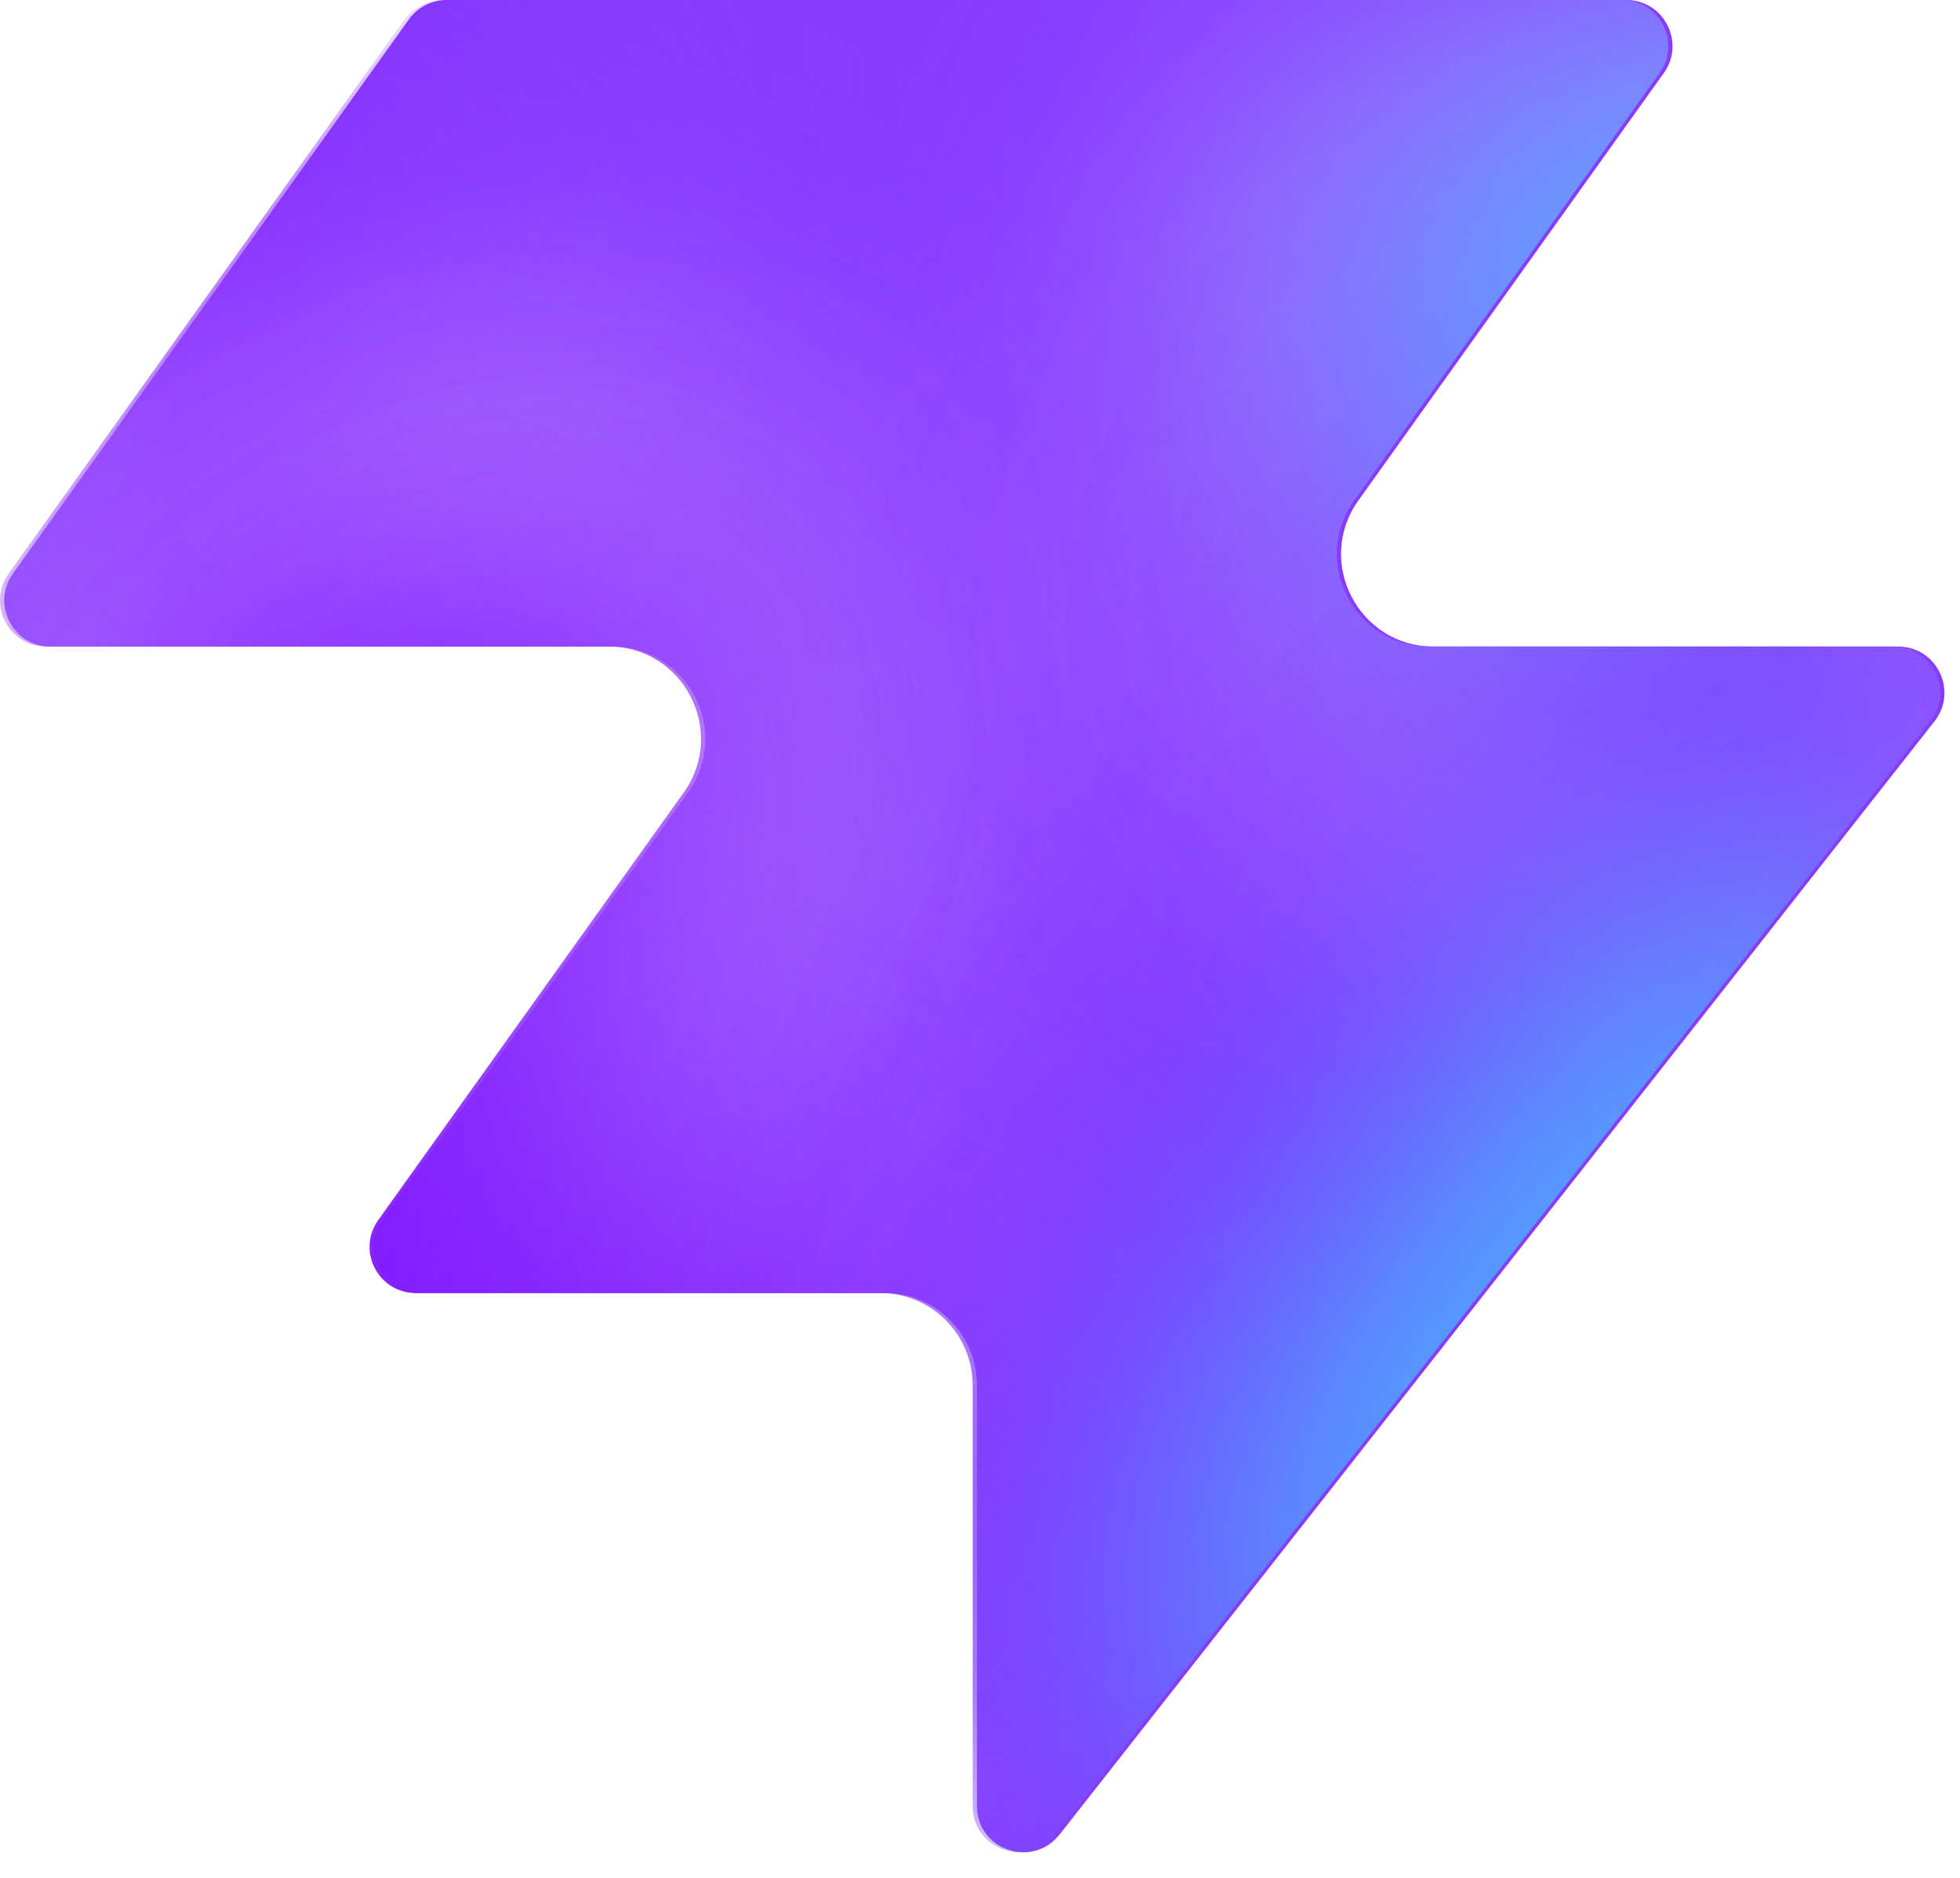
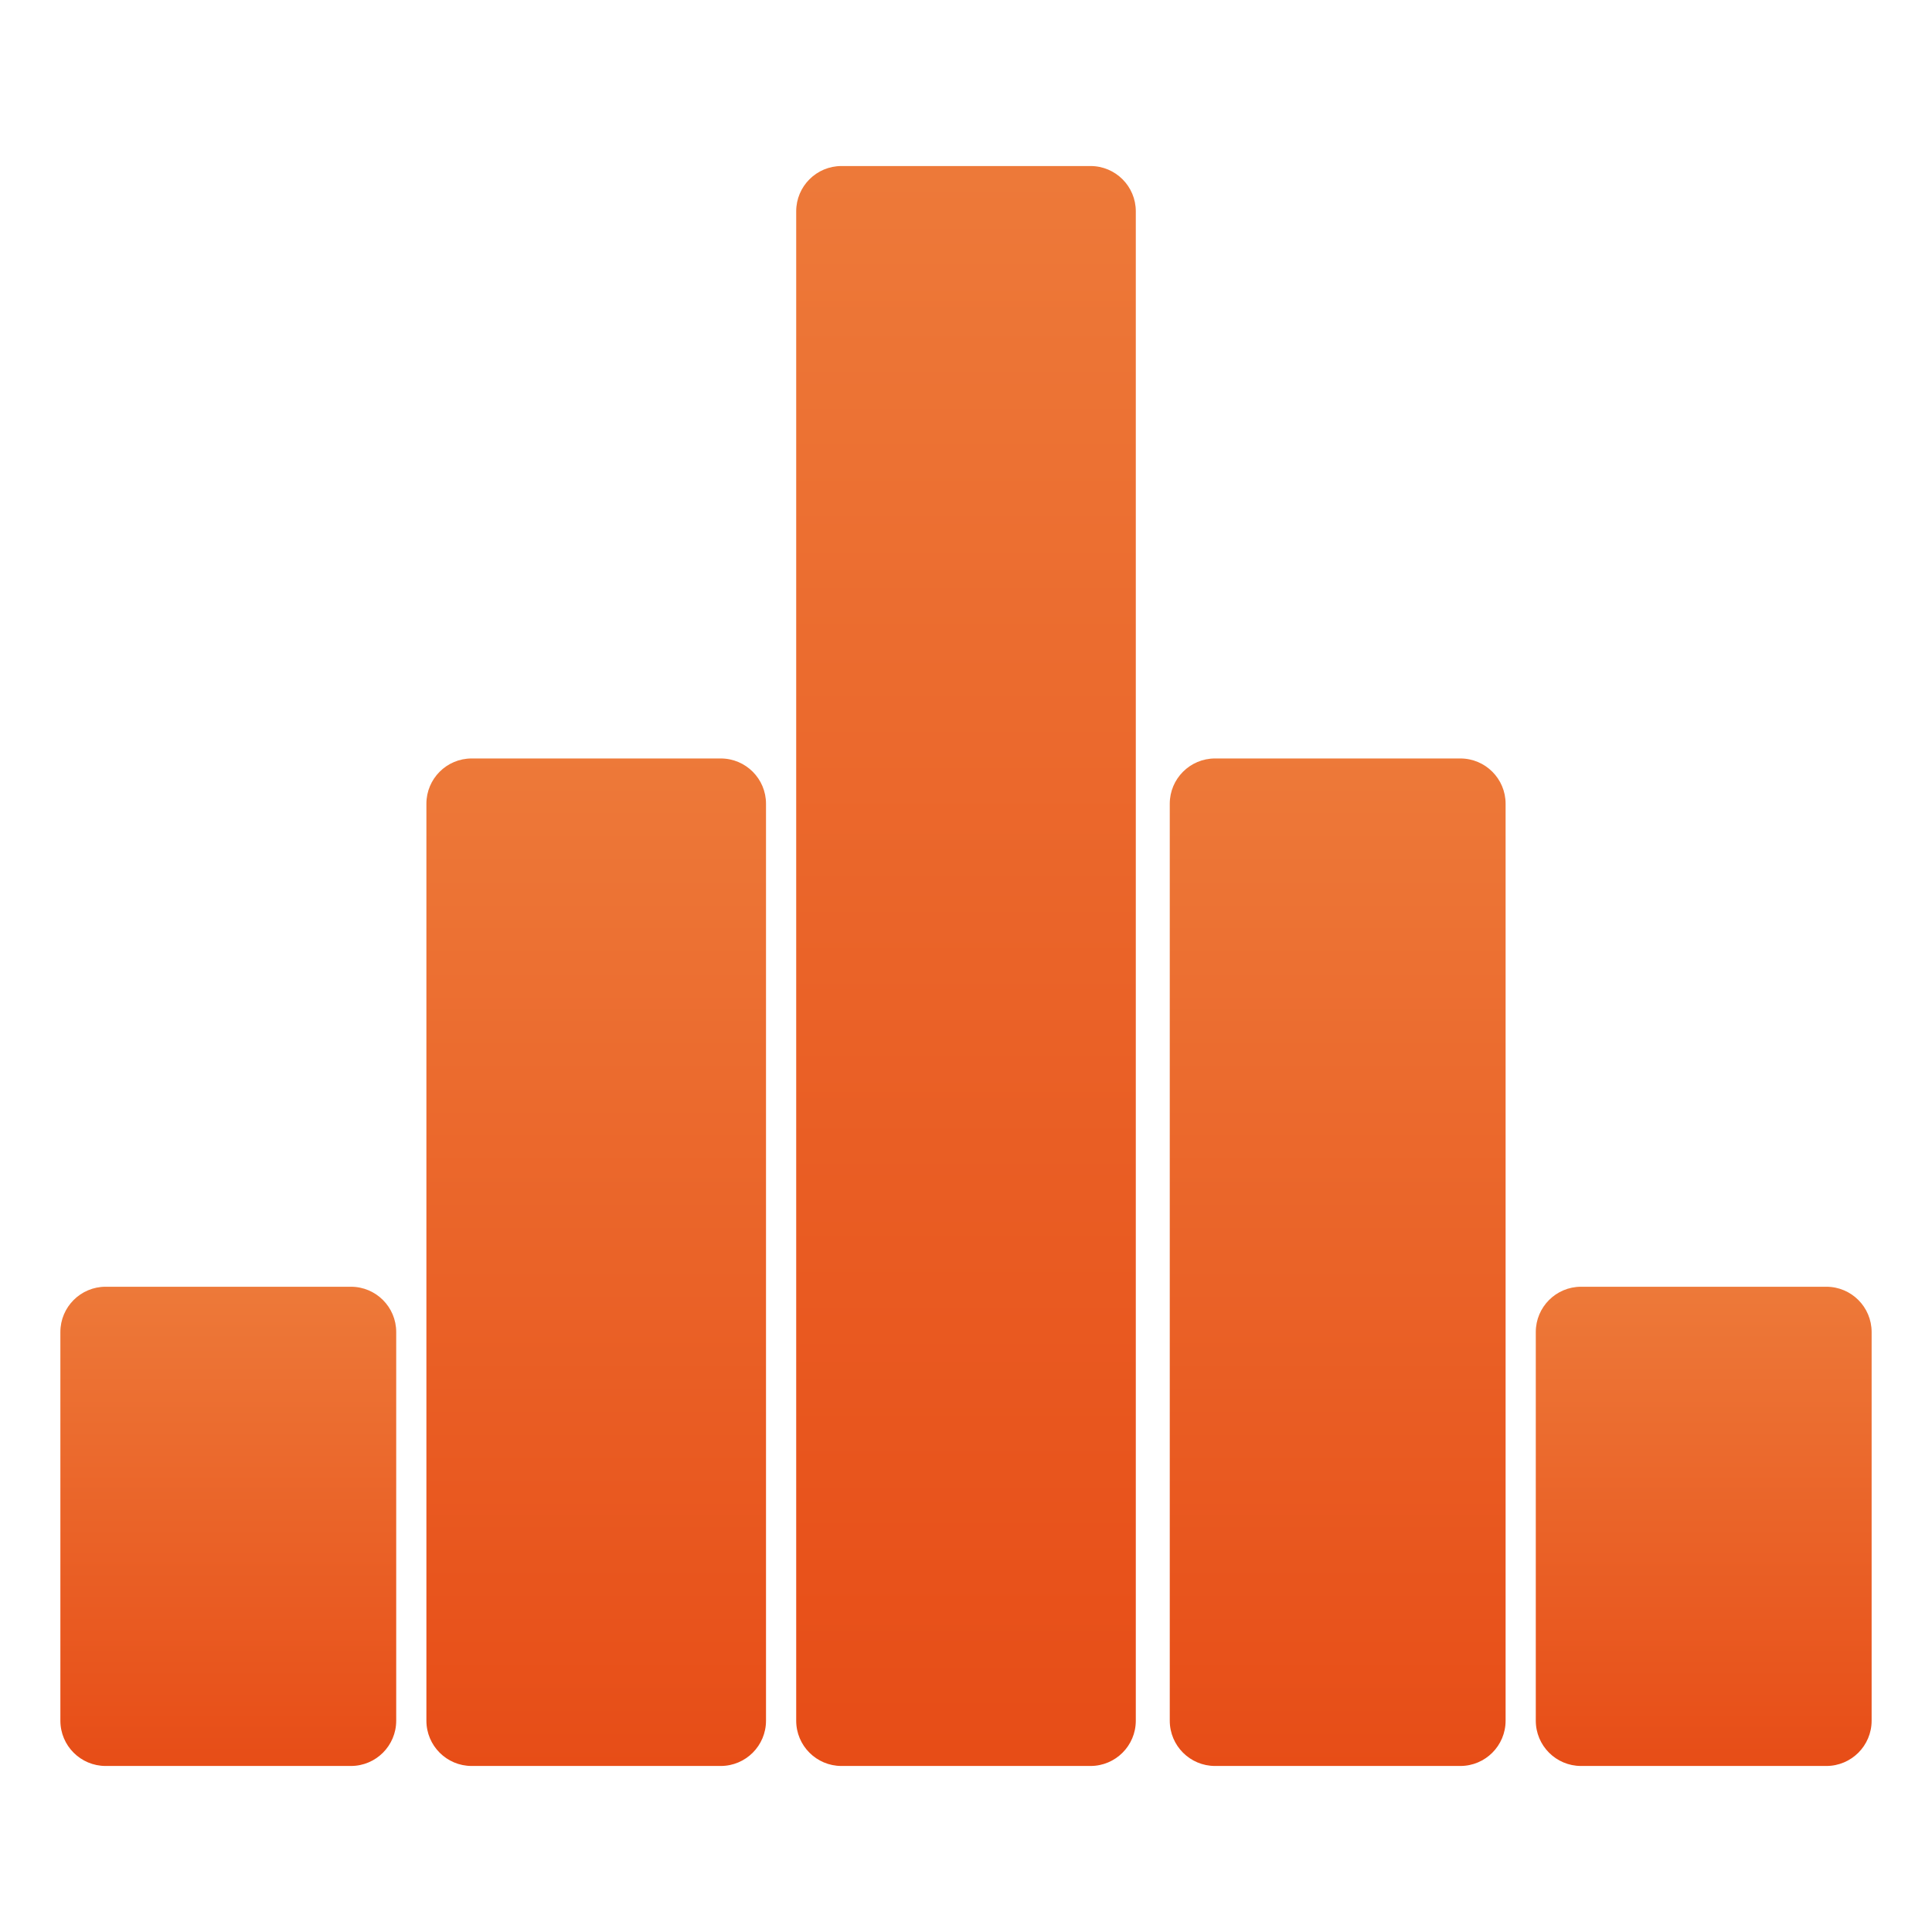
- <svg xmlns="http://www.w3.org/2000/svg" width="48" height="46" fill="none" viewBox="0 0 48 46">
-   <path fill="#863bff" d="M25.946 44.938c-.664.845-2.021.375-2.021-.698V33.937a2.26 2.26 0 0 0-2.262-2.262H10.287c-.92 0-1.456-1.04-.92-1.788l7.48-10.471c1.07-1.497 0-3.578-1.842-3.578H1.237c-.92 0-1.456-1.04-.92-1.788L10.013.474c.214-.297.556-.474.92-.474h28.894c.92 0 1.456 1.04.92 1.788l-7.48 10.471c-1.07 1.498 0 3.579 1.842 3.579h11.377c.943 0 1.473 1.088.89 1.83L25.947 44.94z" style="fill:#863bff;fill:color(display-p3 .525 .23 1);fill-opacity:1" />
-   <mask id="a" width="48" height="46" x="0" y="0" maskUnits="userSpaceOnUse" style="mask-type:alpha">
-     <path fill="#000" d="M25.842 44.938c-.664.844-2.021.375-2.021-.698V33.937a2.26 2.26 0 0 0-2.262-2.262H10.183c-.92 0-1.456-1.04-.92-1.788l7.48-10.471c1.07-1.498 0-3.579-1.842-3.579H1.133c-.92 0-1.456-1.04-.92-1.787L9.91.473c.214-.297.556-.474.92-.474h28.894c.92 0 1.456 1.04.92 1.788l-7.48 10.471c-1.07 1.498 0 3.578 1.842 3.578h11.377c.943 0 1.473 1.088.89 1.832L25.843 44.94z" style="fill:#000;fill-opacity:1" />
-   </mask>
-   <g mask="url(#a)">
-     <g filter="url(#b)">
-       <ellipse cx="5.508" cy="14.704" fill="#ede6ff" rx="5.508" ry="14.704" style="fill:#ede6ff;fill:color(display-p3 .927 .903 1);fill-opacity:1" transform="matrix(.00324 1 1 -.00324 -4.47 31.516)" />
-     </g>
-     <g filter="url(#c)">
-       <ellipse cx="10.399" cy="29.851" fill="#ede6ff" rx="10.399" ry="29.851" style="fill:#ede6ff;fill:color(display-p3 .927 .903 1);fill-opacity:1" transform="matrix(.00324 1 1 -.00324 -39.328 7.883)" />
-     </g>
-     <g filter="url(#d)">
-       <ellipse cx="5.508" cy="30.487" fill="#7e14ff" rx="5.508" ry="30.487" style="fill:#7e14ff;fill:color(display-p3 .492 .077 1);fill-opacity:1" transform="rotate(89.814 -25.913 -14.639)scale(1 -1)" />
-     </g>
-     <g filter="url(#e)">
-       <ellipse cx="5.508" cy="30.599" fill="#7e14ff" rx="5.508" ry="30.599" style="fill:#7e14ff;fill:color(display-p3 .492 .077 1);fill-opacity:1" transform="rotate(89.814 -32.644 -3.334)scale(1 -1)" />
-     </g>
-     <g filter="url(#f)">
-       <ellipse cx="5.508" cy="30.599" fill="#7e14ff" rx="5.508" ry="30.599" style="fill:#7e14ff;fill:color(display-p3 .492 .077 1);fill-opacity:1" transform="matrix(.00324 1 1 -.00324 -34.34 30.47)" />
-     </g>
-     <g filter="url(#g)">
-       <ellipse cx="14.072" cy="22.078" fill="#ede6ff" rx="14.072" ry="22.078" style="fill:#ede6ff;fill:color(display-p3 .927 .903 1);fill-opacity:1" transform="rotate(93.35 24.506 48.493)scale(-1 1)" />
-     </g>
-     <g filter="url(#h)">
-       <ellipse cx="3.47" cy="21.501" fill="#7e14ff" rx="3.47" ry="21.501" style="fill:#7e14ff;fill:color(display-p3 .492 .077 1);fill-opacity:1" transform="rotate(89.009 28.708 47.59)scale(-1 1)" />
-     </g>
-     <g filter="url(#i)">
-       <ellipse cx="3.47" cy="21.501" fill="#7e14ff" rx="3.47" ry="21.501" style="fill:#7e14ff;fill:color(display-p3 .492 .077 1);fill-opacity:1" transform="rotate(89.009 28.708 47.59)scale(-1 1)" />
-     </g>
-     <g filter="url(#j)">
-       <ellipse cx=".387" cy="8.972" fill="#7e14ff" rx="4.407" ry="29.108" style="fill:#7e14ff;fill:color(display-p3 .492 .077 1);fill-opacity:1" transform="rotate(39.51 .387 8.972)" />
-     </g>
-     <g filter="url(#k)">
-       <ellipse cx="47.523" cy="-6.092" fill="#7e14ff" rx="4.407" ry="29.108" style="fill:#7e14ff;fill:color(display-p3 .492 .077 1);fill-opacity:1" transform="rotate(37.892 47.523 -6.092)" />
-     </g>
-     <g filter="url(#l)">
-       <ellipse cx="41.412" cy="6.333" fill="#47bfff" rx="5.971" ry="9.665" style="fill:#47bfff;fill:color(display-p3 .28 .748 1);fill-opacity:1" transform="rotate(37.892 41.412 6.333)" />
-     </g>
-     <g filter="url(#m)">
-       <ellipse cx="-1.879" cy="38.332" fill="#7e14ff" rx="4.407" ry="29.108" style="fill:#7e14ff;fill:color(display-p3 .492 .077 1);fill-opacity:1" transform="rotate(37.892 -1.88 38.332)" />
-     </g>
-     <g filter="url(#n)">
-       <ellipse cx="-1.879" cy="38.332" fill="#7e14ff" rx="4.407" ry="29.108" style="fill:#7e14ff;fill:color(display-p3 .492 .077 1);fill-opacity:1" transform="rotate(37.892 -1.88 38.332)" />
-     </g>
-     <g filter="url(#o)">
-       <ellipse cx="35.651" cy="29.907" fill="#7e14ff" rx="4.407" ry="29.108" style="fill:#7e14ff;fill:color(display-p3 .492 .077 1);fill-opacity:1" transform="rotate(37.892 35.651 29.907)" />
-     </g>
-     <g filter="url(#p)">
-       <ellipse cx="38.418" cy="32.4" fill="#47bfff" rx="5.971" ry="15.297" style="fill:#47bfff;fill:color(display-p3 .28 .748 1);fill-opacity:1" transform="rotate(37.892 38.418 32.4)" />
-     </g>
-   </g>
+ <svg xmlns="http://www.w3.org/2000/svg" viewBox="0 0 512 512" role="img" aria-label="微思文稿">
  <defs>
-     <filter id="b" width="60.045" height="41.654" x="-19.77" y="16.149" color-interpolation-filters="sRGB" filterUnits="userSpaceOnUse">
-       <feFlood flood-opacity="0" result="BackgroundImageFix" />
-       <feBlend in="SourceGraphic" in2="BackgroundImageFix" result="shape" />
-       <feGaussianBlur result="effect1_foregroundBlur_2002_17158" stdDeviation="7.659" />
-     </filter>
-     <filter id="c" width="90.34" height="51.437" x="-54.613" y="-7.533" color-interpolation-filters="sRGB" filterUnits="userSpaceOnUse">
-       <feFlood flood-opacity="0" result="BackgroundImageFix" />
-       <feBlend in="SourceGraphic" in2="BackgroundImageFix" result="shape" />
-       <feGaussianBlur result="effect1_foregroundBlur_2002_17158" stdDeviation="7.659" />
-     </filter>
-     <filter id="d" width="79.355" height="29.4" x="-49.64" y="2.03" color-interpolation-filters="sRGB" filterUnits="userSpaceOnUse">
-       <feFlood flood-opacity="0" result="BackgroundImageFix" />
-       <feBlend in="SourceGraphic" in2="BackgroundImageFix" result="shape" />
-       <feGaussianBlur result="effect1_foregroundBlur_2002_17158" stdDeviation="4.596" />
-     </filter>
-     <filter id="e" width="79.579" height="29.4" x="-45.045" y="20.029" color-interpolation-filters="sRGB" filterUnits="userSpaceOnUse">
-       <feFlood flood-opacity="0" result="BackgroundImageFix" />
-       <feBlend in="SourceGraphic" in2="BackgroundImageFix" result="shape" />
-       <feGaussianBlur result="effect1_foregroundBlur_2002_17158" stdDeviation="4.596" />
-     </filter>
-     <filter id="f" width="79.579" height="29.4" x="-43.513" y="21.178" color-interpolation-filters="sRGB" filterUnits="userSpaceOnUse">
-       <feFlood flood-opacity="0" result="BackgroundImageFix" />
-       <feBlend in="SourceGraphic" in2="BackgroundImageFix" result="shape" />
-       <feGaussianBlur result="effect1_foregroundBlur_2002_17158" stdDeviation="4.596" />
-     </filter>
-     <filter id="g" width="74.749" height="58.852" x="15.756" y="-17.901" color-interpolation-filters="sRGB" filterUnits="userSpaceOnUse">
-       <feFlood flood-opacity="0" result="BackgroundImageFix" />
-       <feBlend in="SourceGraphic" in2="BackgroundImageFix" result="shape" />
-       <feGaussianBlur result="effect1_foregroundBlur_2002_17158" stdDeviation="7.659" />
-     </filter>
-     <filter id="h" width="61.377" height="25.362" x="23.548" y="2.284" color-interpolation-filters="sRGB" filterUnits="userSpaceOnUse">
-       <feFlood flood-opacity="0" result="BackgroundImageFix" />
-       <feBlend in="SourceGraphic" in2="BackgroundImageFix" result="shape" />
-       <feGaussianBlur result="effect1_foregroundBlur_2002_17158" stdDeviation="4.596" />
-     </filter>
-     <filter id="i" width="61.377" height="25.362" x="23.548" y="2.284" color-interpolation-filters="sRGB" filterUnits="userSpaceOnUse">
-       <feFlood flood-opacity="0" result="BackgroundImageFix" />
-       <feBlend in="SourceGraphic" in2="BackgroundImageFix" result="shape" />
-       <feGaussianBlur result="effect1_foregroundBlur_2002_17158" stdDeviation="4.596" />
-     </filter>
-     <filter id="j" width="56.045" height="63.649" x="-27.636" y="-22.853" color-interpolation-filters="sRGB" filterUnits="userSpaceOnUse">
-       <feFlood flood-opacity="0" result="BackgroundImageFix" />
-       <feBlend in="SourceGraphic" in2="BackgroundImageFix" result="shape" />
-       <feGaussianBlur result="effect1_foregroundBlur_2002_17158" stdDeviation="4.596" />
-     </filter>
-     <filter id="k" width="54.814" height="64.646" x="20.116" y="-38.415" color-interpolation-filters="sRGB" filterUnits="userSpaceOnUse">
-       <feFlood flood-opacity="0" result="BackgroundImageFix" />
-       <feBlend in="SourceGraphic" in2="BackgroundImageFix" result="shape" />
-       <feGaussianBlur result="effect1_foregroundBlur_2002_17158" stdDeviation="4.596" />
-     </filter>
-     <filter id="l" width="33.541" height="35.313" x="24.641" y="-11.323" color-interpolation-filters="sRGB" filterUnits="userSpaceOnUse">
-       <feFlood flood-opacity="0" result="BackgroundImageFix" />
-       <feBlend in="SourceGraphic" in2="BackgroundImageFix" result="shape" />
-       <feGaussianBlur result="effect1_foregroundBlur_2002_17158" stdDeviation="4.596" />
-     </filter>
-     <filter id="m" width="54.814" height="64.646" x="-29.286" y="6.009" color-interpolation-filters="sRGB" filterUnits="userSpaceOnUse">
-       <feFlood flood-opacity="0" result="BackgroundImageFix" />
-       <feBlend in="SourceGraphic" in2="BackgroundImageFix" result="shape" />
-       <feGaussianBlur result="effect1_foregroundBlur_2002_17158" stdDeviation="4.596" />
-     </filter>
-     <filter id="n" width="54.814" height="64.646" x="-29.286" y="6.009" color-interpolation-filters="sRGB" filterUnits="userSpaceOnUse">
-       <feFlood flood-opacity="0" result="BackgroundImageFix" />
-       <feBlend in="SourceGraphic" in2="BackgroundImageFix" result="shape" />
-       <feGaussianBlur result="effect1_foregroundBlur_2002_17158" stdDeviation="4.596" />
-     </filter>
-     <filter id="o" width="54.814" height="64.646" x="8.244" y="-2.416" color-interpolation-filters="sRGB" filterUnits="userSpaceOnUse">
-       <feFlood flood-opacity="0" result="BackgroundImageFix" />
-       <feBlend in="SourceGraphic" in2="BackgroundImageFix" result="shape" />
-       <feGaussianBlur result="effect1_foregroundBlur_2002_17158" stdDeviation="4.596" />
-     </filter>
-     <filter id="p" width="39.409" height="43.623" x="18.713" y="10.588" color-interpolation-filters="sRGB" filterUnits="userSpaceOnUse">
-       <feFlood flood-opacity="0" result="BackgroundImageFix" />
-       <feBlend in="SourceGraphic" in2="BackgroundImageFix" result="shape" />
-       <feGaussianBlur result="effect1_foregroundBlur_2002_17158" stdDeviation="4.596" />
-     </filter>
+     <linearGradient id="vslide-bar" x1="0" y1="0" x2="0" y2="1">
+       <stop offset="0%" stop-color="#ed7939" />
+       <stop offset="100%" stop-color="#e74d17" />
+     </linearGradient>
  </defs>
+   <rect x="16" y="341" width="89" height="127" rx="12" fill="url(#vslide-bar)" />
+   <rect x="113" y="201" width="90" height="267" rx="12" fill="url(#vslide-bar)" />
+   <rect x="211" y="44" width="90" height="424" rx="12" fill="url(#vslide-bar)" />
+   <rect x="310" y="201" width="89" height="267" rx="12" fill="url(#vslide-bar)" />
+   <rect x="407" y="341" width="89" height="127" rx="12" fill="url(#vslide-bar)" />
</svg>
